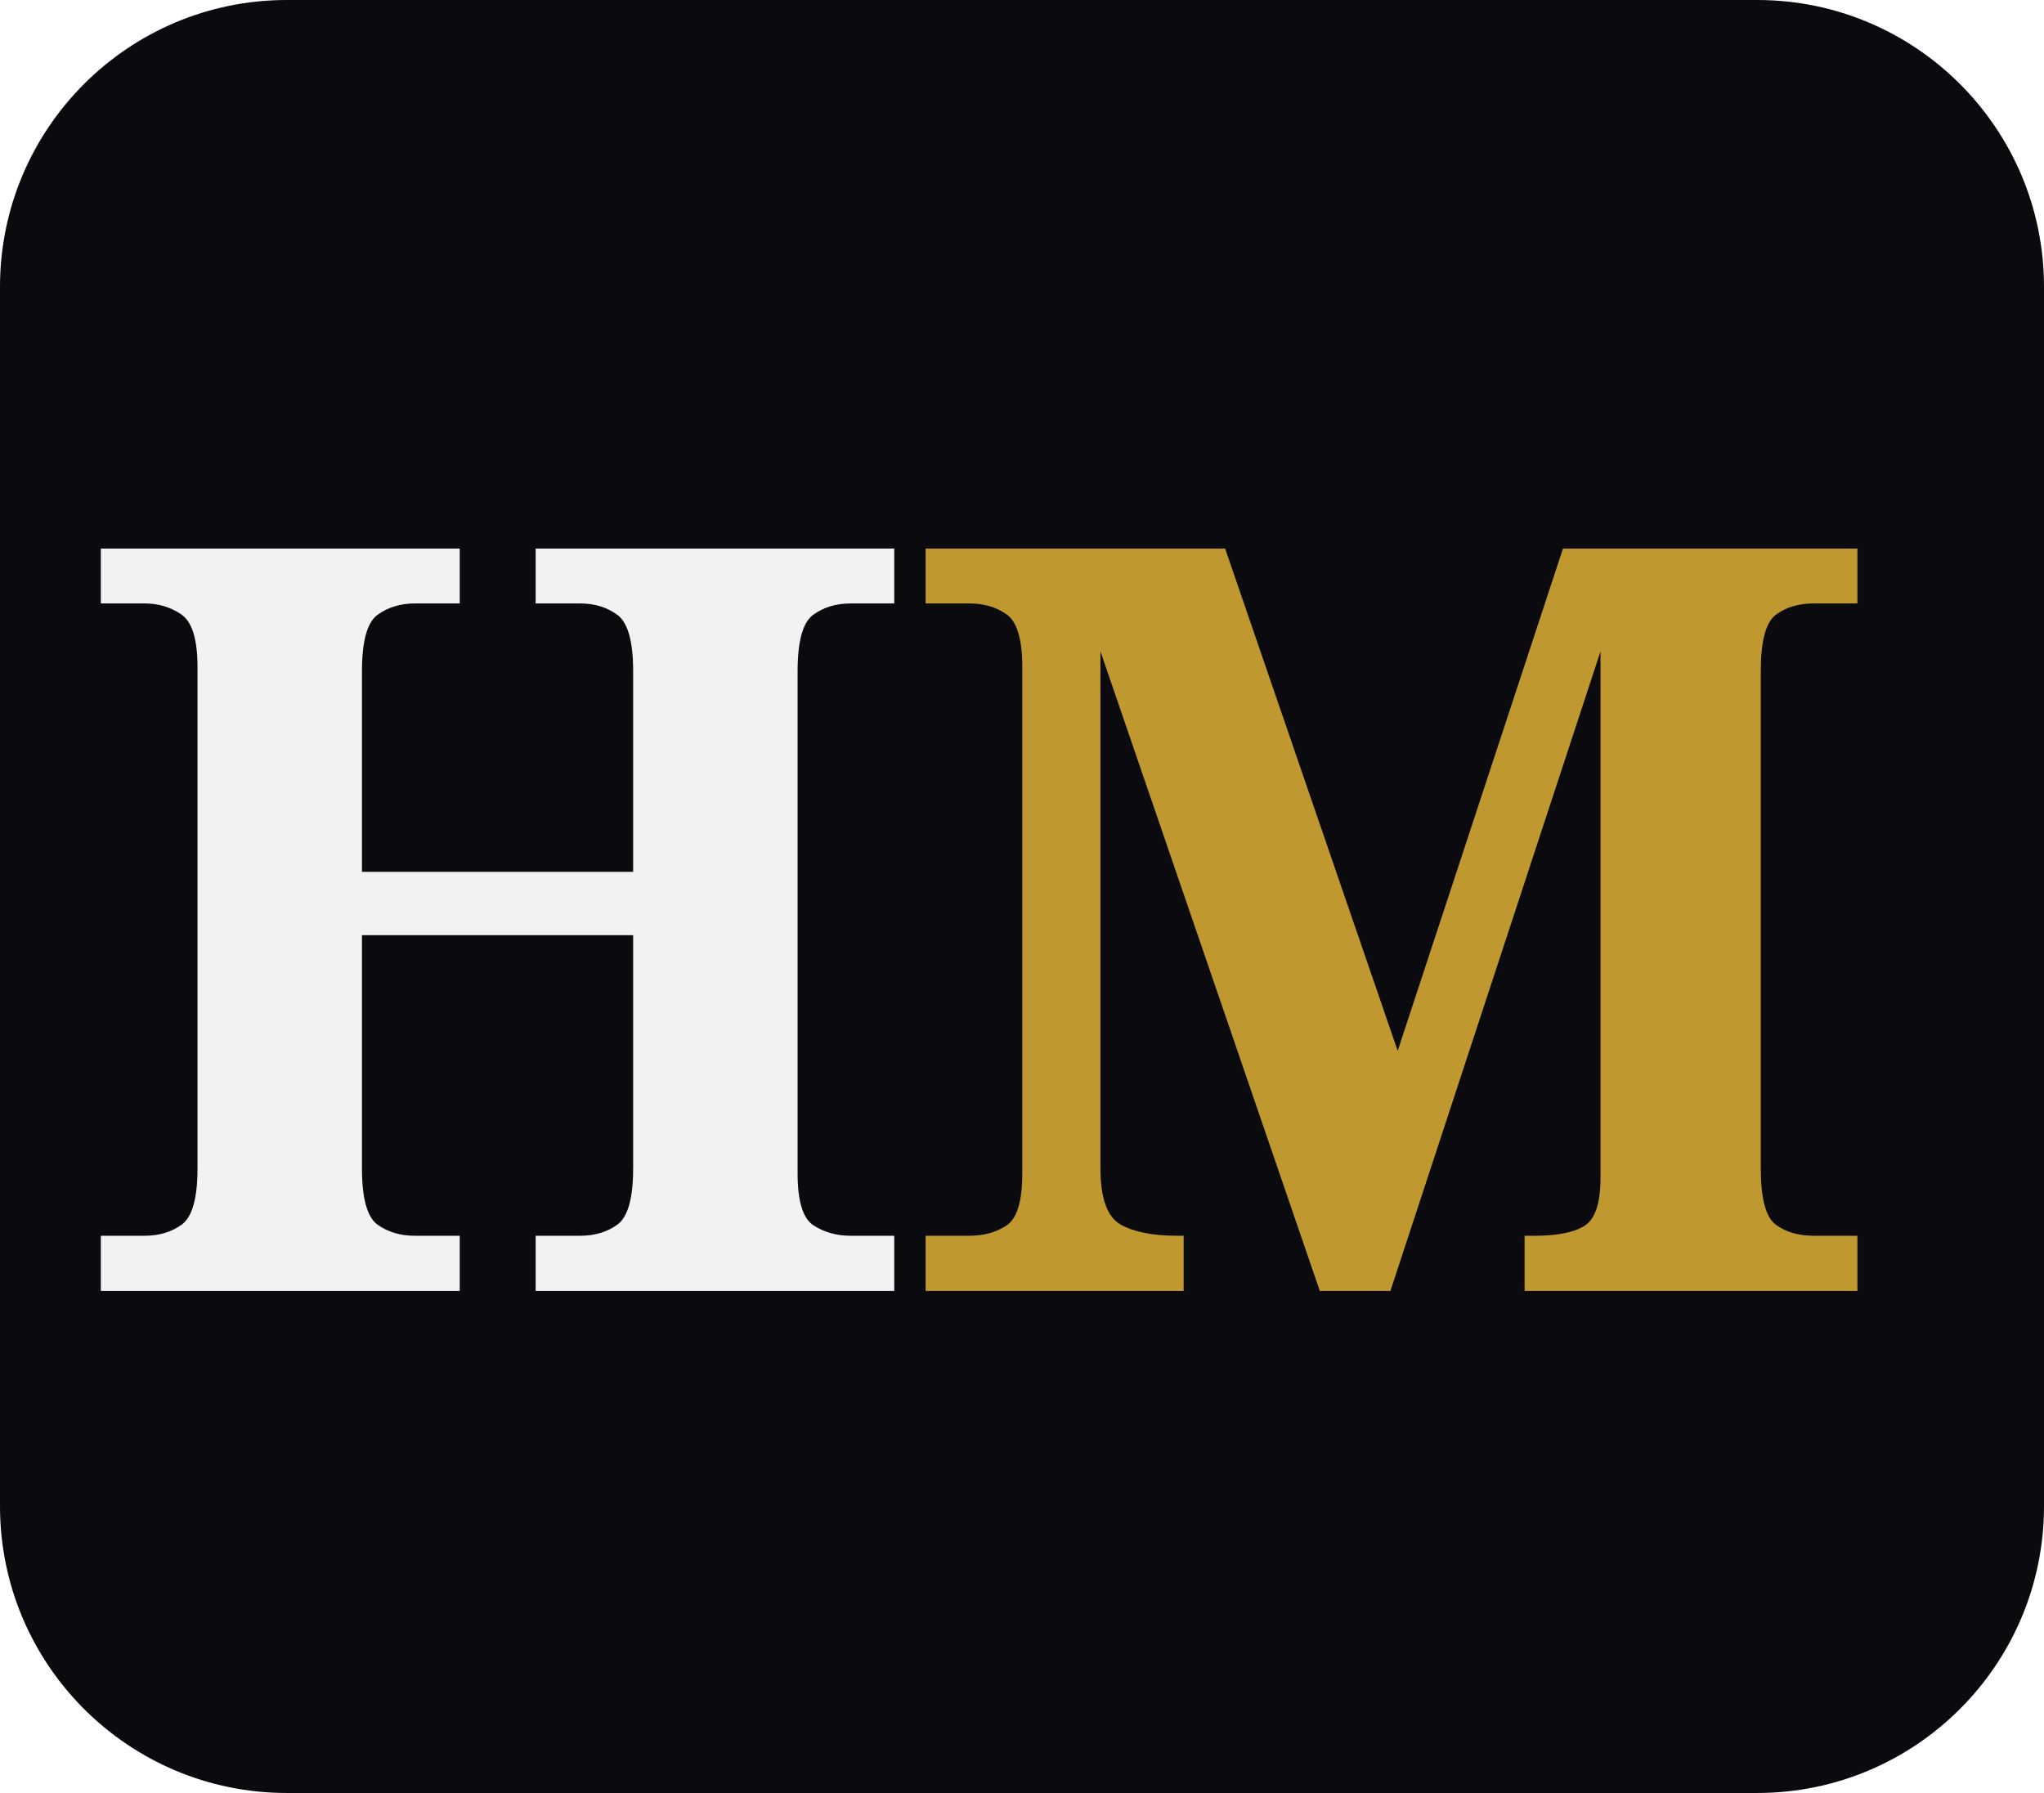
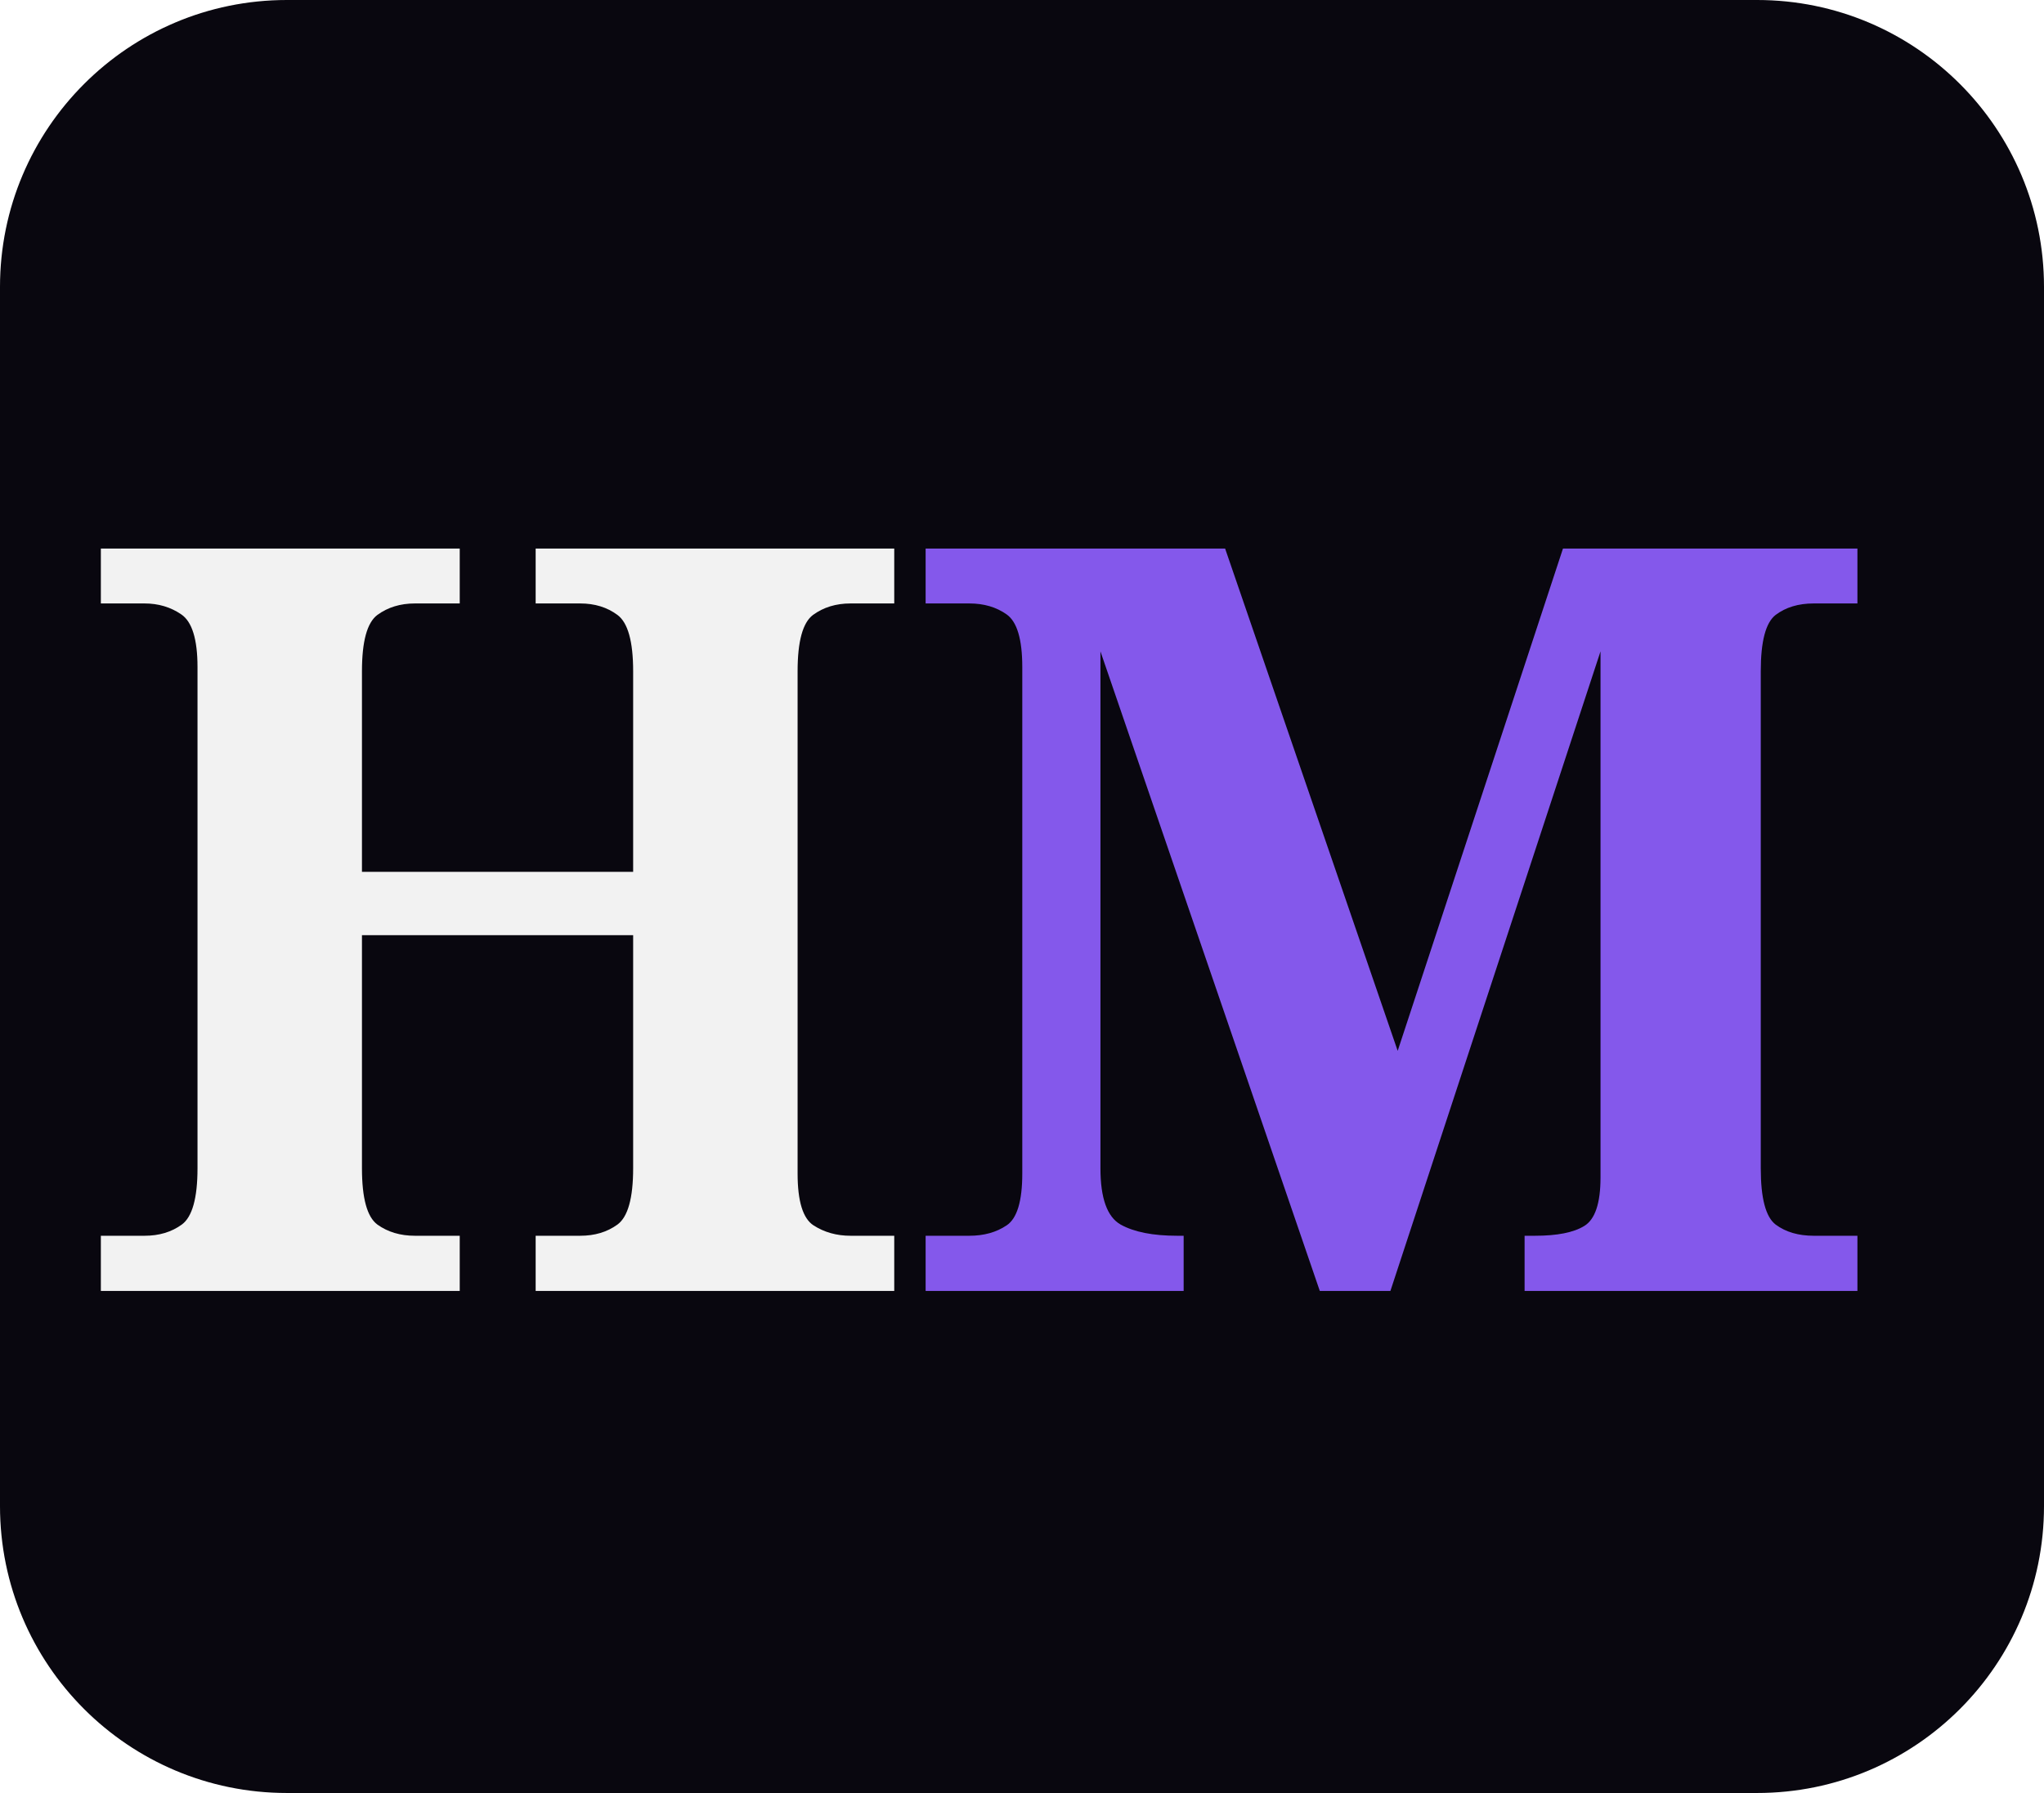
<svg xmlns="http://www.w3.org/2000/svg" width="114" height="100" viewBox="0 0 114 100" role="img" aria-label="Hirret Media ikona">
-   <rect x="0" y="0" width="114" height="100" rx="16" fill="#0a0a0f" />
+   <rect x="0" y="0" width="114" height="100" rx="16" fill="#09070f" />
  <text x="4" y="72" font-size="58" font-weight="700" fill="#f2f2f2" font-family="Georgia,serif">H</text>
-   <text x="50" y="72" font-size="58" font-weight="700" fill="#c9a031" font-family="Georgia,serif" opacity="0.95">M</text>
+   <text x="50" y="72" font-size="58" font-weight="700" fill="#8b5cf6" font-family="Georgia,serif" opacity="0.95">M</text>
</svg>
